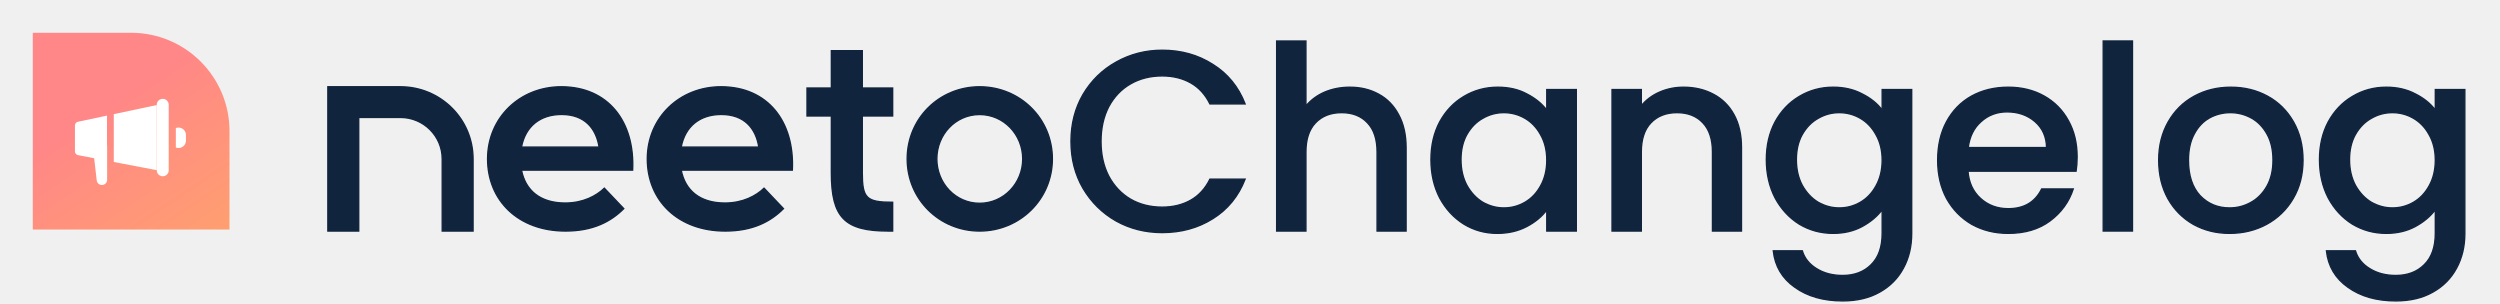
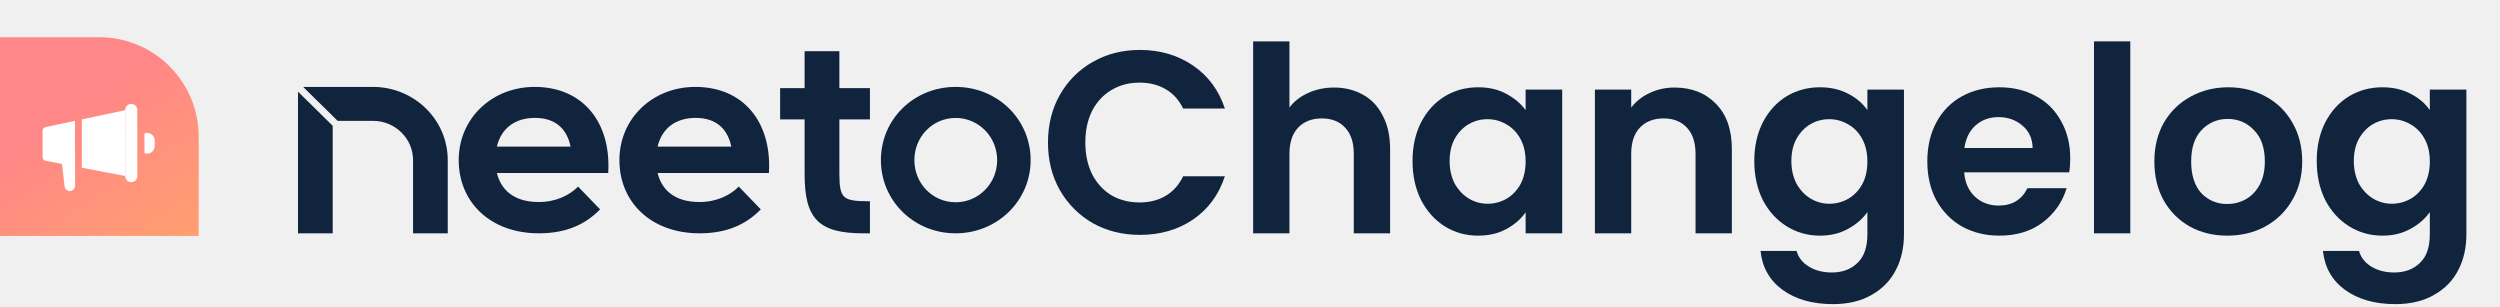
- <svg xmlns="http://www.w3.org/2000/svg" width="610" height="74" viewBox="0 0 610 74" fill="none">
-   <path d="M56 32C56 18.745 45.255 8 32 8H8V56H56V32Z" fill="url(#paint0_linear_3239_12023)" />
-   <rect x="38.25" y="24.114" width="2.916" height="18.898" rx="1.458" fill="white" />
-   <path fill-rule="evenodd" clip-rule="evenodd" d="M42.904 35.995C43.106 36.072 43.326 36.115 43.556 36.115C44.559 36.115 45.372 35.302 45.372 34.299V32.94C45.372 31.937 44.559 31.124 43.556 31.124C43.326 31.124 43.106 31.167 42.904 31.244V35.995Z" fill="white" />
-   <path d="M22.665 35.898C22.626 35.563 22.685 35.225 22.835 34.924C23.653 33.274 26.139 33.857 26.139 35.699V43.869C26.139 44.573 25.568 45.143 24.864 45.143C24.216 45.143 23.672 44.658 23.598 44.014L22.665 35.898Z" fill="white" />
-   <path fill-rule="evenodd" clip-rule="evenodd" d="M19.027 29.705C18.595 29.796 18.286 30.178 18.286 30.619V36.94C18.286 37.388 18.605 37.774 19.045 37.858L26.108 39.207L26.108 28.203L19.027 29.705ZM27.763 27.852L27.763 39.523L38.25 41.526V25.628L27.763 27.852Z" fill="white" />
-   <path d="M80 21.173V56.373H87.528V28.653H97.714C103.339 28.653 107.899 33.184 107.899 38.773V56.373H115.427V38.773C115.427 29.053 107.497 21.173 97.714 21.173H80Z" fill="#11243E" />
-   <path fill-rule="evenodd" clip-rule="evenodd" d="M146.177 35.881C145.455 31.301 142.646 27.927 137.028 27.927C131.81 27.927 128.199 30.817 127.237 35.881H146.177ZM137.911 49.542C142.325 49.542 145.535 47.774 147.462 45.926L152.197 50.908C149.066 54.043 144.734 56.373 137.992 56.373C126.434 56.373 118.97 48.901 118.97 38.775C118.97 28.729 126.836 21.173 136.946 21.173C148.423 21.173 154.924 29.692 154.364 41.507H127.237C128.199 46.41 131.73 49.542 137.911 49.542Z" fill="#11243E" />
-   <path fill-rule="evenodd" clip-rule="evenodd" d="M185.148 35.881C184.426 31.301 181.616 27.927 175.998 27.927C170.78 27.927 167.169 30.817 166.207 35.881H185.148ZM176.881 49.542C181.295 49.542 184.505 47.774 186.432 45.926L191.167 50.908C188.036 54.043 183.704 56.373 176.962 56.373C165.404 56.373 157.94 48.901 157.94 38.775C157.94 28.729 165.807 21.173 175.916 21.173C187.393 21.173 193.894 29.692 193.334 41.507H166.207C167.169 46.41 170.7 49.542 176.881 49.542Z" fill="#11243E" />
-   <path fill-rule="evenodd" clip-rule="evenodd" d="M196.91 21.477H202.851V12.373H210.4V21.477H217.809V28.3H210.4V42.128C210.4 48.383 211.378 49.354 217.809 49.354V56.373H216.691C206.066 56.373 202.851 53.037 202.851 42.198V28.3H196.91V21.477Z" fill="#11243E" />
-   <path fill-rule="evenodd" clip-rule="evenodd" d="M249.544 38.774C249.544 32.816 244.9 27.943 239.031 27.943C233.16 27.943 228.587 32.816 228.587 38.774C228.587 44.73 233.16 49.604 239.031 49.604C244.9 49.604 249.544 44.73 249.544 38.774ZM221.351 38.774C221.351 28.89 229.201 21.173 239.031 21.173C248.861 21.173 256.779 28.89 256.779 38.774C256.779 48.589 248.861 56.373 239.031 56.373C229.201 56.373 221.351 48.589 221.351 38.774Z" fill="#11243E" />
-   <path d="M261.319 34.503C261.319 30.241 262.3 26.419 264.264 23.035C266.269 19.651 268.964 17.019 272.348 15.139C275.774 13.217 279.513 12.256 283.565 12.256C288.203 12.256 292.318 13.405 295.911 15.703C299.545 17.959 302.177 21.176 303.807 25.353H295.221C294.093 23.056 292.527 21.343 290.521 20.215C288.516 19.087 286.197 18.523 283.565 18.523C280.683 18.523 278.113 19.17 275.857 20.465C273.601 21.76 271.826 23.62 270.531 26.043C269.277 28.466 268.651 31.286 268.651 34.503C268.651 37.72 269.277 40.54 270.531 42.963C271.826 45.386 273.601 47.266 275.857 48.603C278.113 49.898 280.683 50.545 283.565 50.545C286.197 50.545 288.516 49.981 290.521 48.853C292.527 47.725 294.093 46.012 295.221 43.715H303.807C302.177 47.892 299.545 51.109 295.911 53.365C292.318 55.621 288.203 56.749 283.565 56.749C279.471 56.749 275.732 55.809 272.348 53.929C268.964 52.008 266.269 49.355 264.264 45.971C262.3 42.587 261.319 38.764 261.319 34.503Z" fill="#11243E" />
-   <path d="M329.362 21.28C331.994 21.28 334.334 21.844 336.381 22.972C338.47 24.1 340.099 25.771 341.269 27.985C342.48 30.2 343.086 32.873 343.086 36.007V56.373H336.005V37.072C336.005 33.98 335.232 31.62 333.686 29.991C332.14 28.32 330.031 27.484 327.357 27.484C324.683 27.484 322.552 28.32 320.965 29.991C319.419 31.62 318.646 33.98 318.646 37.072V56.373H311.502V10H318.646V25.855C319.858 24.392 321.383 23.264 323.221 22.471C325.101 21.677 327.148 21.28 329.362 21.28Z" fill="#11243E" />
-   <path d="M349.151 38.952C349.151 35.484 349.861 32.414 351.281 29.74C352.744 27.066 354.707 24.998 357.172 23.536C359.679 22.032 362.436 21.28 365.444 21.28C368.16 21.28 370.52 21.823 372.525 22.909C374.572 23.954 376.202 25.27 377.413 26.857V21.844H384.62V56.373H377.413V51.235C376.202 52.864 374.552 54.222 372.463 55.308C370.374 56.394 367.992 56.937 365.319 56.937C362.352 56.937 359.637 56.185 357.172 54.681C354.707 53.136 352.744 51.005 351.281 48.289C349.861 45.532 349.151 42.42 349.151 38.952ZM377.413 39.077C377.413 36.696 376.912 34.628 375.909 32.873C374.948 31.119 373.674 29.782 372.087 28.863C370.499 27.944 368.786 27.484 366.948 27.484C365.11 27.484 363.397 27.944 361.809 28.863C360.222 29.74 358.927 31.056 357.924 32.811C356.963 34.524 356.483 36.571 356.483 38.952C356.483 41.333 356.963 43.422 357.924 45.219C358.927 47.015 360.222 48.394 361.809 49.355C363.439 50.274 365.152 50.733 366.948 50.733C368.786 50.733 370.499 50.274 372.087 49.355C373.674 48.436 374.948 47.099 375.909 45.344C376.912 43.548 377.413 41.459 377.413 39.077Z" fill="#11243E" />
-   <path d="M410.758 21.28C413.474 21.28 415.897 21.844 418.027 22.972C420.2 24.1 421.892 25.771 423.103 27.985C424.315 30.2 424.921 32.873 424.921 36.007V56.373H417.839V37.072C417.839 33.98 417.066 31.62 415.521 29.991C413.975 28.32 411.865 27.484 409.191 27.484C406.518 27.484 404.387 28.32 402.799 29.991C401.254 31.62 400.481 33.98 400.481 37.072V56.373H393.337V21.844H400.481V25.792C401.65 24.372 403.134 23.264 404.93 22.471C406.768 21.677 408.711 21.28 410.758 21.28Z" fill="#11243E" />
-   <path d="M447.279 21.28C449.952 21.28 452.313 21.823 454.36 22.909C456.449 23.954 458.078 25.27 459.248 26.857V21.844H466.455V56.937C466.455 60.112 465.786 62.932 464.449 65.397C463.112 67.904 461.17 69.868 458.621 71.288C456.115 72.708 453.107 73.419 449.597 73.419C444.918 73.419 441.033 72.312 437.941 70.097C434.85 67.925 433.095 64.959 432.677 61.199H439.759C440.302 62.995 441.451 64.436 443.205 65.523C445.002 66.651 447.132 67.215 449.597 67.215C452.48 67.215 454.799 66.337 456.553 64.583C458.35 62.828 459.248 60.28 459.248 56.937V51.172C458.036 52.801 456.386 54.18 454.297 55.308C452.25 56.394 449.911 56.937 447.279 56.937C444.271 56.937 441.513 56.185 439.007 54.681C436.542 53.136 434.578 51.005 433.116 48.289C431.696 45.532 430.985 42.42 430.985 38.952C430.985 35.484 431.696 32.414 433.116 29.74C434.578 27.066 436.542 24.998 439.007 23.536C441.513 22.032 444.271 21.28 447.279 21.28ZM459.248 39.077C459.248 36.696 458.747 34.628 457.744 32.873C456.783 31.119 455.509 29.782 453.921 28.863C452.334 27.944 450.621 27.484 448.783 27.484C446.944 27.484 445.232 27.944 443.644 28.863C442.056 29.74 440.761 31.056 439.759 32.811C438.798 34.524 438.317 36.571 438.317 38.952C438.317 41.333 438.798 43.422 439.759 45.219C440.761 47.015 442.056 48.394 443.644 49.355C445.273 50.274 446.986 50.733 448.783 50.733C450.621 50.733 452.334 50.274 453.921 49.355C455.509 48.436 456.783 47.099 457.744 45.344C458.747 43.548 459.248 41.459 459.248 39.077Z" fill="#11243E" />
-   <path d="M506.818 38.263C506.818 39.558 506.734 40.728 506.567 41.772H480.185C480.394 44.529 481.417 46.744 483.255 48.415C485.094 50.086 487.35 50.921 490.023 50.921C493.867 50.921 496.582 49.313 498.17 46.096H505.878C504.834 49.271 502.933 51.882 500.175 53.929C497.46 55.935 494.076 56.937 490.023 56.937C486.723 56.937 483.757 56.206 481.125 54.744C478.534 53.24 476.487 51.151 474.983 48.477C473.521 45.762 472.79 42.628 472.79 39.077C472.79 35.526 473.5 32.414 474.921 29.74C476.383 27.024 478.409 24.936 480.999 23.473C483.631 22.011 486.639 21.28 490.023 21.28C493.282 21.28 496.186 21.99 498.734 23.411C501.282 24.831 503.267 26.836 504.687 29.427C506.108 31.975 506.818 34.92 506.818 38.263ZM499.361 36.007C499.319 33.375 498.379 31.265 496.541 29.677C494.702 28.09 492.426 27.296 489.71 27.296C487.245 27.296 485.135 28.09 483.381 29.677C481.626 31.223 480.582 33.333 480.247 36.007H499.361Z" fill="#11243E" />
-   <path d="M520.326 10V56.373H513.182V10H520.326Z" fill="#11243E" />
-   <path d="M544.016 56.937C540.757 56.937 537.812 56.206 535.18 54.744C532.548 53.24 530.48 51.151 528.976 48.477C527.472 45.762 526.72 42.628 526.72 39.077C526.72 35.568 527.493 32.456 529.039 29.74C530.584 27.024 532.694 24.936 535.368 23.473C538.042 22.011 541.029 21.28 544.329 21.28C547.63 21.28 550.617 22.011 553.291 23.473C555.964 24.936 558.074 27.024 559.62 29.74C561.166 32.456 561.939 35.568 561.939 39.077C561.939 42.587 561.145 45.699 559.557 48.415C557.97 51.13 555.797 53.24 553.04 54.744C550.324 56.206 547.316 56.937 544.016 56.937ZM544.016 50.733C545.854 50.733 547.567 50.295 549.155 49.417C550.784 48.54 552.1 47.224 553.103 45.469C554.105 43.715 554.607 41.584 554.607 39.077C554.607 36.571 554.126 34.461 553.165 32.748C552.204 30.993 550.93 29.677 549.343 28.8C547.755 27.923 546.042 27.484 544.204 27.484C542.366 27.484 540.653 27.923 539.065 28.8C537.519 29.677 536.287 30.993 535.368 32.748C534.449 34.461 533.989 36.571 533.989 39.077C533.989 42.796 534.929 45.678 536.809 47.725C538.731 49.731 541.133 50.733 544.016 50.733Z" fill="#11243E" />
-   <path d="M582.246 21.28C584.92 21.28 587.28 21.823 589.327 22.909C591.416 23.954 593.046 25.27 594.215 26.857V21.844H601.422V56.937C601.422 60.112 600.754 62.932 599.417 65.397C598.08 67.904 596.137 69.868 593.589 71.288C591.082 72.708 588.074 73.419 584.565 73.419C579.886 73.419 576 72.312 572.909 70.097C569.817 67.925 568.063 64.959 567.645 61.199H574.726C575.269 62.995 576.418 64.436 578.173 65.523C579.969 66.651 582.1 67.215 584.565 67.215C587.447 67.215 589.766 66.337 591.521 64.583C593.317 62.828 594.215 60.28 594.215 56.937V51.172C593.004 52.801 591.354 54.18 589.265 55.308C587.218 56.394 584.878 56.937 582.246 56.937C579.238 56.937 576.481 56.185 573.974 54.681C571.509 53.136 569.546 51.005 568.083 48.289C566.663 45.532 565.953 42.42 565.953 38.952C565.953 35.484 566.663 32.414 568.083 29.74C569.546 27.066 571.509 24.998 573.974 23.536C576.481 22.032 579.238 21.28 582.246 21.28ZM594.215 39.077C594.215 36.696 593.714 34.628 592.711 32.873C591.751 31.119 590.476 29.782 588.889 28.863C587.301 27.944 585.588 27.484 583.75 27.484C581.912 27.484 580.199 27.944 578.611 28.863C577.024 29.74 575.729 31.056 574.726 32.811C573.765 34.524 573.285 36.571 573.285 38.952C573.285 41.333 573.765 43.422 574.726 45.219C575.729 47.015 577.024 48.394 578.611 49.355C580.241 50.274 581.954 50.733 583.75 50.733C585.588 50.733 587.301 50.274 588.889 49.355C590.476 48.436 591.751 47.099 592.711 45.344C593.714 43.548 594.215 41.459 594.215 39.077Z" fill="#11243E" />
-   <path d="M80 21.173V56.373H87.528V28.653H97.714C103.339 28.653 107.899 33.184 107.899 38.773V56.373H115.427V38.773C115.427 29.053 107.497 21.173 97.714 21.173H80Z" stroke="#11243E" stroke-width="0.333" />
-   <path fill-rule="evenodd" clip-rule="evenodd" d="M146.177 35.881C145.455 31.301 142.646 27.927 137.028 27.927C131.81 27.927 128.199 30.817 127.237 35.881H146.177ZM137.911 49.542C142.325 49.542 145.535 47.774 147.462 45.926L152.197 50.908C149.066 54.043 144.734 56.373 137.992 56.373C126.434 56.373 118.97 48.901 118.97 38.775C118.97 28.729 126.836 21.173 136.946 21.173C148.423 21.173 154.924 29.692 154.364 41.507H127.237C128.199 46.41 131.73 49.542 137.911 49.542Z" stroke="#11243E" stroke-width="0.333" />
-   <path fill-rule="evenodd" clip-rule="evenodd" d="M185.148 35.881C184.426 31.301 181.616 27.927 175.998 27.927C170.78 27.927 167.169 30.817 166.207 35.881H185.148ZM176.881 49.542C181.295 49.542 184.505 47.774 186.432 45.926L191.167 50.908C188.036 54.043 183.704 56.373 176.962 56.373C165.404 56.373 157.94 48.901 157.94 38.775C157.94 28.729 165.807 21.173 175.916 21.173C187.393 21.173 193.894 29.692 193.334 41.507H166.207C167.169 46.41 170.7 49.542 176.881 49.542Z" stroke="#11243E" stroke-width="0.333" />
-   <path fill-rule="evenodd" clip-rule="evenodd" d="M196.91 21.477H202.851V12.373H210.4V21.477H217.809V28.3H210.4V42.128C210.4 48.383 211.378 49.354 217.809 49.354V56.373H216.691C206.066 56.373 202.851 53.037 202.851 42.198V28.3H196.91V21.477Z" stroke="#11243E" stroke-width="0.333" />
-   <path fill-rule="evenodd" clip-rule="evenodd" d="M249.544 38.774C249.544 32.816 244.9 27.943 239.031 27.943C233.16 27.943 228.587 32.816 228.587 38.774C228.587 44.73 233.16 49.604 239.031 49.604C244.9 49.604 249.544 44.73 249.544 38.774ZM221.351 38.774C221.351 28.89 229.201 21.173 239.031 21.173C248.861 21.173 256.779 28.89 256.779 38.774C256.779 48.589 248.861 56.373 239.031 56.373C229.201 56.373 221.351 48.589 221.351 38.774Z" stroke="#11243E" stroke-width="0.333" />
-   <path d="M261.319 34.503C261.319 30.241 262.3 26.419 264.264 23.035C266.269 19.651 268.964 17.019 272.348 15.139C275.774 13.217 279.513 12.256 283.565 12.256C288.203 12.256 292.318 13.405 295.911 15.703C299.545 17.959 302.177 21.176 303.807 25.353H295.221C294.093 23.056 292.527 21.343 290.521 20.215C288.516 19.087 286.197 18.523 283.565 18.523C280.683 18.523 278.113 19.17 275.857 20.465C273.601 21.76 271.826 23.62 270.531 26.043C269.277 28.466 268.651 31.286 268.651 34.503C268.651 37.72 269.277 40.54 270.531 42.963C271.826 45.386 273.601 47.266 275.857 48.603C278.113 49.898 280.683 50.545 283.565 50.545C286.197 50.545 288.516 49.981 290.521 48.853C292.527 47.725 294.093 46.012 295.221 43.715H303.807C302.177 47.892 299.545 51.109 295.911 53.365C292.318 55.621 288.203 56.749 283.565 56.749C279.471 56.749 275.732 55.809 272.348 53.929C268.964 52.008 266.269 49.355 264.264 45.971C262.3 42.587 261.319 38.764 261.319 34.503Z" stroke="#11243E" stroke-width="0.333" />
-   <path d="M329.362 21.28C331.994 21.28 334.334 21.844 336.381 22.972C338.47 24.1 340.099 25.771 341.269 27.985C342.48 30.2 343.086 32.873 343.086 36.007V56.373H336.005V37.072C336.005 33.98 335.232 31.62 333.686 29.991C332.14 28.32 330.031 27.484 327.357 27.484C324.683 27.484 322.552 28.32 320.965 29.991C319.419 31.62 318.646 33.98 318.646 37.072V56.373H311.502V10H318.646V25.855C319.858 24.392 321.383 23.264 323.221 22.471C325.101 21.677 327.148 21.28 329.362 21.28Z" stroke="#11243E" stroke-width="0.333" />
-   <path d="M349.151 38.952C349.151 35.484 349.861 32.414 351.281 29.74C352.744 27.066 354.707 24.998 357.172 23.536C359.679 22.032 362.436 21.28 365.444 21.28C368.16 21.28 370.52 21.823 372.525 22.909C374.572 23.954 376.202 25.27 377.413 26.857V21.844H384.62V56.373H377.413V51.235C376.202 52.864 374.552 54.222 372.463 55.308C370.374 56.394 367.992 56.937 365.319 56.937C362.352 56.937 359.637 56.185 357.172 54.681C354.707 53.136 352.744 51.005 351.281 48.289C349.861 45.532 349.151 42.42 349.151 38.952ZM377.413 39.077C377.413 36.696 376.912 34.628 375.909 32.873C374.948 31.119 373.674 29.782 372.087 28.863C370.499 27.944 368.786 27.484 366.948 27.484C365.11 27.484 363.397 27.944 361.809 28.863C360.222 29.74 358.927 31.056 357.924 32.811C356.963 34.524 356.483 36.571 356.483 38.952C356.483 41.333 356.963 43.422 357.924 45.219C358.927 47.015 360.222 48.394 361.809 49.355C363.439 50.274 365.152 50.733 366.948 50.733C368.786 50.733 370.499 50.274 372.087 49.355C373.674 48.436 374.948 47.099 375.909 45.344C376.912 43.548 377.413 41.459 377.413 39.077Z" stroke="#11243E" stroke-width="0.333" />
-   <path d="M410.758 21.28C413.474 21.28 415.897 21.844 418.027 22.972C420.2 24.1 421.892 25.771 423.103 27.985C424.315 30.2 424.921 32.873 424.921 36.007V56.373H417.839V37.072C417.839 33.98 417.066 31.62 415.521 29.991C413.975 28.32 411.865 27.484 409.191 27.484C406.518 27.484 404.387 28.32 402.799 29.991C401.254 31.62 400.481 33.98 400.481 37.072V56.373H393.337V21.844H400.481V25.792C401.65 24.372 403.134 23.264 404.93 22.471C406.768 21.677 408.711 21.28 410.758 21.28Z" stroke="#11243E" stroke-width="0.333" />
-   <path d="M447.279 21.28C449.952 21.28 452.313 21.823 454.36 22.909C456.449 23.954 458.078 25.27 459.248 26.857V21.844H466.455V56.937C466.455 60.112 465.786 62.932 464.449 65.397C463.112 67.904 461.17 69.868 458.621 71.288C456.115 72.708 453.107 73.419 449.597 73.419C444.918 73.419 441.033 72.312 437.941 70.097C434.85 67.925 433.095 64.959 432.677 61.199H439.759C440.302 62.995 441.451 64.436 443.205 65.523C445.002 66.651 447.132 67.215 449.597 67.215C452.48 67.215 454.799 66.337 456.553 64.583C458.35 62.828 459.248 60.28 459.248 56.937V51.172C458.036 52.801 456.386 54.18 454.297 55.308C452.25 56.394 449.911 56.937 447.279 56.937C444.271 56.937 441.513 56.185 439.007 54.681C436.542 53.136 434.578 51.005 433.116 48.289C431.696 45.532 430.985 42.42 430.985 38.952C430.985 35.484 431.696 32.414 433.116 29.74C434.578 27.066 436.542 24.998 439.007 23.536C441.513 22.032 444.271 21.28 447.279 21.28ZM459.248 39.077C459.248 36.696 458.747 34.628 457.744 32.873C456.783 31.119 455.509 29.782 453.921 28.863C452.334 27.944 450.621 27.484 448.783 27.484C446.944 27.484 445.232 27.944 443.644 28.863C442.056 29.74 440.761 31.056 439.759 32.811C438.798 34.524 438.317 36.571 438.317 38.952C438.317 41.333 438.798 43.422 439.759 45.219C440.761 47.015 442.056 48.394 443.644 49.355C445.273 50.274 446.986 50.733 448.783 50.733C450.621 50.733 452.334 50.274 453.921 49.355C455.509 48.436 456.783 47.099 457.744 45.344C458.747 43.548 459.248 41.459 459.248 39.077Z" stroke="#11243E" stroke-width="0.333" />
-   <path d="M506.818 38.263C506.818 39.558 506.734 40.728 506.567 41.772H480.185C480.394 44.529 481.417 46.744 483.255 48.415C485.094 50.086 487.35 50.921 490.023 50.921C493.867 50.921 496.582 49.313 498.17 46.096H505.878C504.834 49.271 502.933 51.882 500.175 53.929C497.46 55.935 494.076 56.937 490.023 56.937C486.723 56.937 483.757 56.206 481.125 54.744C478.534 53.24 476.487 51.151 474.983 48.477C473.521 45.762 472.79 42.628 472.79 39.077C472.79 35.526 473.5 32.414 474.921 29.74C476.383 27.024 478.409 24.936 480.999 23.473C483.631 22.011 486.639 21.28 490.023 21.28C493.282 21.28 496.186 21.99 498.734 23.411C501.282 24.831 503.267 26.836 504.687 29.427C506.108 31.975 506.818 34.92 506.818 38.263ZM499.361 36.007C499.319 33.375 498.379 31.265 496.541 29.677C494.702 28.09 492.426 27.296 489.71 27.296C487.245 27.296 485.135 28.09 483.381 29.677C481.626 31.223 480.582 33.333 480.247 36.007H499.361Z" stroke="#11243E" stroke-width="0.333" />
-   <path d="M520.326 10V56.373H513.182V10H520.326Z" stroke="#11243E" stroke-width="0.333" />
-   <path d="M544.016 56.937C540.757 56.937 537.812 56.206 535.18 54.744C532.548 53.24 530.48 51.151 528.976 48.477C527.472 45.762 526.72 42.628 526.72 39.077C526.72 35.568 527.493 32.456 529.039 29.74C530.584 27.024 532.694 24.936 535.368 23.473C538.042 22.011 541.029 21.28 544.329 21.28C547.63 21.28 550.617 22.011 553.291 23.473C555.964 24.936 558.074 27.024 559.62 29.74C561.166 32.456 561.939 35.568 561.939 39.077C561.939 42.587 561.145 45.699 559.557 48.415C557.97 51.13 555.797 53.24 553.04 54.744C550.324 56.206 547.316 56.937 544.016 56.937ZM544.016 50.733C545.854 50.733 547.567 50.295 549.155 49.417C550.784 48.54 552.1 47.224 553.103 45.469C554.105 43.715 554.607 41.584 554.607 39.077C554.607 36.571 554.126 34.461 553.165 32.748C552.204 30.993 550.93 29.677 549.343 28.8C547.755 27.923 546.042 27.484 544.204 27.484C542.366 27.484 540.653 27.923 539.065 28.8C537.519 29.677 536.287 30.993 535.368 32.748C534.449 34.461 533.989 36.571 533.989 39.077C533.989 42.796 534.929 45.678 536.809 47.725C538.731 49.731 541.133 50.733 544.016 50.733Z" stroke="#11243E" stroke-width="0.333" />
-   <path d="M582.246 21.28C584.92 21.28 587.28 21.823 589.327 22.909C591.416 23.954 593.046 25.27 594.215 26.857V21.844H601.422V56.937C601.422 60.112 600.754 62.932 599.417 65.397C598.08 67.904 596.137 69.868 593.589 71.288C591.082 72.708 588.074 73.419 584.565 73.419C579.886 73.419 576 72.312 572.909 70.097C569.817 67.925 568.063 64.959 567.645 61.199H574.726C575.269 62.995 576.418 64.436 578.173 65.523C579.969 66.651 582.1 67.215 584.565 67.215C587.447 67.215 589.766 66.337 591.521 64.583C593.317 62.828 594.215 60.28 594.215 56.937V51.172C593.004 52.801 591.354 54.18 589.265 55.308C587.218 56.394 584.878 56.937 582.246 56.937C579.238 56.937 576.481 56.185 573.974 54.681C571.509 53.136 569.546 51.005 568.083 48.289C566.663 45.532 565.953 42.42 565.953 38.952C565.953 35.484 566.663 32.414 568.083 29.74C569.546 27.066 571.509 24.998 573.974 23.536C576.481 22.032 579.238 21.28 582.246 21.28ZM594.215 39.077C594.215 36.696 593.714 34.628 592.711 32.873C591.751 31.119 590.476 29.782 588.889 28.863C587.301 27.944 585.588 27.484 583.75 27.484C581.912 27.484 580.199 27.944 578.611 28.863C577.024 29.74 575.729 31.056 574.726 32.811C573.765 34.524 573.285 36.571 573.285 38.952C573.285 41.333 573.765 43.422 574.726 45.219C575.729 47.015 577.024 48.394 578.611 49.355C580.241 50.274 581.954 50.733 583.75 50.733C585.588 50.733 587.301 50.274 588.889 49.355C590.476 48.436 591.751 47.099 592.711 45.344C593.714 43.548 594.215 41.459 594.215 39.077Z" stroke="#11243E" stroke-width="0.333" />
+ <svg xmlns="http://www.w3.org/2000/svg" width="604" height="74" viewBox="0 0 604 74" fill="none">
+   <path d="M48 32.996C48 19.741 37.255 8.996 24 8.996H0V56.996H48V32.996Z" fill="url(#paint0_linear_3688_21601)" />
+   <rect x="30.25" y="25.11" width="2.916" height="18.898" rx="1.458" fill="white" />
+   <path fill-rule="evenodd" clip-rule="evenodd" d="M34.904 36.99C35.107 37.068 35.326 37.111 35.556 37.111C36.559 37.111 37.372 36.297 37.372 35.294V33.936C37.372 32.933 36.559 32.12 35.556 32.12C35.326 32.12 35.107 32.162 34.904 32.24V36.99Z" fill="white" />
+   <path d="M14.665 36.893C14.626 36.559 14.685 36.221 14.835 35.92C15.653 34.27 18.139 34.852 18.139 36.694V44.864C18.139 45.568 17.568 46.139 16.864 46.139C16.216 46.139 15.672 45.653 15.598 45.01L14.665 36.893Z" fill="white" />
+   <path fill-rule="evenodd" clip-rule="evenodd" d="M11.027 30.7C10.595 30.792 10.286 31.173 10.286 31.615V37.935C10.286 38.384 10.605 38.769 11.045 38.853L18.108 40.203L18.108 29.198L11.027 30.7ZM19.763 28.848L19.763 40.519L30.25 42.522V26.623L19.763 28.848Z" fill="white" />
+   <path fill-rule="evenodd" clip-rule="evenodd" d="M90.087 20.996H73.24L81.576 29.194H90.087C95.451 29.194 99.795 33.444 99.795 38.682V56.369H108.175V38.682C108.175 28.912 100.074 20.996 90.087 20.996ZM80.379 30.387L72 22.146V56.369H80.379V30.387ZM144.982 50.586L139.664 45.081L139.346 45.382C137.501 47.124 134.408 48.807 130.135 48.807C127.13 48.807 124.814 48.058 123.14 46.763C121.593 45.566 120.559 43.877 120.047 41.794H146.946L146.966 41.382C147.249 35.51 145.75 30.413 142.686 26.776C139.615 23.131 135.007 20.996 129.173 20.996C118.87 20.996 110.825 28.585 110.825 38.684C110.825 43.757 112.728 48.187 116.12 51.346C119.511 54.505 124.362 56.369 130.216 56.369C137.052 56.369 141.48 54.036 144.679 50.884L144.982 50.586ZM183.807 50.586L178.49 45.081L178.171 45.382C176.326 47.124 173.233 48.807 168.96 48.807C165.955 48.807 163.639 48.058 161.965 46.763C160.418 45.566 159.385 43.877 158.872 41.794H185.771L185.791 41.382C186.074 35.51 184.575 30.413 181.511 26.776C178.44 23.131 173.832 20.996 167.999 20.996C157.695 20.996 149.65 28.585 149.65 38.684C149.65 43.757 151.553 48.187 154.945 51.346C158.336 54.505 163.187 56.369 169.041 56.369C175.877 56.369 180.305 54.036 183.504 50.884L183.807 50.586ZM194.393 21.293H188.475V28.848H194.393V42.039C194.393 47.366 195.189 50.997 197.443 53.274C199.701 55.555 203.311 56.369 208.622 56.369H210.175V48.623H209.735C208.138 48.623 206.91 48.562 205.961 48.385C205.015 48.209 204.387 47.923 203.95 47.503C203.514 47.083 203.22 46.483 203.038 45.58C202.856 44.673 202.794 43.499 202.794 41.971V28.848H210.175V21.293H202.794V12.369H194.393V21.293ZM129.255 28.481C131.961 28.481 133.946 29.278 135.34 30.578C136.632 31.782 137.453 33.452 137.846 35.414H120.043C120.557 33.265 121.603 31.587 123.065 30.422C124.642 29.166 126.738 28.481 129.255 28.481ZM168.081 28.481C170.786 28.481 172.771 29.278 174.165 30.578C175.457 31.782 176.278 33.452 176.672 35.414H158.868C159.382 33.265 160.428 31.587 161.89 30.422C163.467 29.166 165.563 28.481 168.081 28.481ZM230.879 28.497C236.469 28.497 240.913 33.067 240.913 38.683C240.913 44.298 236.469 48.867 230.879 48.867C225.291 48.867 220.913 44.301 220.913 38.683C220.913 33.063 225.291 28.497 230.879 28.497ZM230.879 20.996C220.846 20.996 212.825 28.751 212.825 38.683C212.825 48.546 220.845 56.369 230.879 56.369C240.91 56.369 249 48.548 249 38.683C249 28.749 240.909 20.996 230.879 20.996Z" fill="#11243E" />
+   <path d="M253.193 34.436C253.193 30.133 254.154 26.289 256.076 22.905C258.04 19.479 260.692 16.826 264.035 14.946C267.419 13.024 271.2 12.064 275.377 12.064C280.265 12.064 284.548 13.317 288.224 15.824C291.9 18.33 294.47 21.798 295.932 26.226H285.843C284.84 24.137 283.42 22.571 281.581 21.526C279.785 20.482 277.696 19.96 275.315 19.96C272.766 19.96 270.489 20.565 268.484 21.777C266.52 22.947 264.975 24.618 263.847 26.79C262.76 28.963 262.217 31.511 262.217 34.436C262.217 37.318 262.76 39.867 263.847 42.081C264.975 44.253 266.52 45.945 268.484 47.157C270.489 48.327 272.766 48.912 275.315 48.912C277.696 48.912 279.785 48.389 281.581 47.345C283.42 46.259 284.84 44.671 285.843 42.582H295.932C294.47 47.053 291.9 50.541 288.224 53.048C284.589 55.513 280.307 56.745 275.377 56.745C271.2 56.745 267.419 55.805 264.035 53.925C260.692 52.003 258.04 49.35 256.076 45.966C254.154 42.582 253.193 38.739 253.193 34.436Z" fill="#11243E" />
+   <path d="M322.311 21.15C324.943 21.15 327.282 21.735 329.33 22.905C331.377 24.033 332.964 25.725 334.092 27.981C335.262 30.195 335.847 32.869 335.847 36.002V56.369H327.074V37.193C327.074 34.436 326.384 32.326 325.006 30.864C323.627 29.36 321.747 28.608 319.366 28.608C316.942 28.608 315.021 29.36 313.6 30.864C312.222 32.326 311.532 34.436 311.532 37.193V56.369H302.759V9.996H311.532V25.976C312.66 24.472 314.164 23.302 316.044 22.466C317.924 21.589 320.013 21.15 322.311 21.15Z" fill="#11243E" />
+   <path d="M341.267 38.885C341.267 35.376 341.957 32.263 343.335 29.548C344.756 26.832 346.657 24.743 349.038 23.281C351.461 21.819 354.156 21.088 357.122 21.088C359.712 21.088 361.968 21.61 363.89 22.654C365.853 23.699 367.42 25.015 368.59 26.602V21.652H377.426V56.369H368.59V51.293C367.462 52.922 365.895 54.28 363.89 55.366C361.926 56.411 359.649 56.933 357.059 56.933C354.135 56.933 351.461 56.181 349.038 54.677C346.657 53.173 344.756 51.063 343.335 48.348C341.957 45.59 341.267 42.436 341.267 38.885ZM368.59 39.01C368.59 36.88 368.172 35.062 367.337 33.558C366.501 32.013 365.373 30.843 363.953 30.049C362.532 29.213 361.007 28.796 359.378 28.796C357.749 28.796 356.245 29.192 354.866 29.986C353.487 30.78 352.359 31.95 351.482 33.496C350.646 35 350.229 36.796 350.229 38.885C350.229 40.974 350.646 42.812 351.482 44.4C352.359 45.945 353.487 47.136 354.866 47.972C356.286 48.807 357.79 49.225 359.378 49.225C361.007 49.225 362.532 48.828 363.953 48.034C365.373 47.199 366.501 46.029 367.337 44.525C368.172 42.979 368.59 41.141 368.59 39.01Z" fill="#11243E" />
+   <path d="M404.567 21.15C408.703 21.15 412.045 22.466 414.593 25.098C417.142 27.689 418.416 31.323 418.416 36.002V56.369H409.643V37.193C409.643 34.436 408.953 32.326 407.575 30.864C406.196 29.36 404.316 28.608 401.935 28.608C399.511 28.608 397.59 29.36 396.169 30.864C394.791 32.326 394.101 34.436 394.101 37.193V56.369H385.328V21.652H394.101V25.976C395.271 24.472 396.754 23.302 398.551 22.466C400.389 21.589 402.394 21.15 404.567 21.15Z" fill="#11243E" />
+   <path d="M439.691 21.088C442.281 21.088 444.558 21.61 446.522 22.654C448.485 23.657 450.031 24.973 451.159 26.602V21.652H459.995V56.62C459.995 59.837 459.347 62.698 458.052 65.205C456.757 67.753 454.814 69.759 452.224 71.221C449.634 72.725 446.501 73.477 442.824 73.477C437.894 73.477 433.842 72.328 430.667 70.03C427.534 67.733 425.758 64.599 425.34 60.63H434.051C434.51 62.218 435.492 63.471 436.996 64.39C438.542 65.351 440.401 65.832 442.574 65.832C445.122 65.832 447.19 65.059 448.778 63.513C450.365 62.009 451.159 59.711 451.159 56.62V51.23C450.031 52.86 448.464 54.217 446.459 55.304C444.495 56.39 442.239 56.933 439.691 56.933C436.766 56.933 434.093 56.181 431.67 54.677C429.246 53.173 427.325 51.063 425.904 48.348C424.526 45.59 423.836 42.436 423.836 38.885C423.836 35.376 424.526 32.263 425.904 29.548C427.325 26.832 429.226 24.743 431.607 23.281C434.03 21.819 436.725 21.088 439.691 21.088ZM451.159 39.01C451.159 36.88 450.741 35.062 449.906 33.558C449.07 32.013 447.942 30.843 446.522 30.049C445.101 29.213 443.576 28.796 441.947 28.796C440.318 28.796 438.814 29.192 437.435 29.986C436.056 30.78 434.928 31.95 434.051 33.496C433.215 35 432.798 36.796 432.798 38.885C432.798 40.974 433.215 42.812 434.051 44.4C434.928 45.945 436.056 47.136 437.435 47.972C438.855 48.807 440.359 49.225 441.947 49.225C443.576 49.225 445.101 48.828 446.522 48.034C447.942 47.199 449.07 46.029 449.906 44.525C450.741 42.979 451.159 41.141 451.159 39.01Z" fill="#11243E" />
+   <path d="M500.17 38.258C500.17 39.512 500.087 40.64 499.92 41.642H474.54C474.749 44.149 475.626 46.112 477.172 47.533C478.717 48.953 480.618 49.664 482.874 49.664C486.133 49.664 488.452 48.264 489.83 45.465H499.293C498.29 48.807 496.368 51.565 493.528 53.737C490.687 55.868 487.198 56.933 483.062 56.933C479.72 56.933 476.712 56.202 474.038 54.74C471.406 53.236 469.338 51.126 467.834 48.41C466.372 45.695 465.641 42.561 465.641 39.01C465.641 35.417 466.372 32.263 467.834 29.548C469.296 26.832 471.344 24.743 473.976 23.281C476.608 21.819 479.637 21.088 483.062 21.088C486.363 21.088 489.308 21.798 491.898 23.218C494.53 24.639 496.557 26.665 497.977 29.297C499.439 31.887 500.17 34.874 500.17 38.258ZM491.084 35.752C491.042 33.496 490.227 31.699 488.64 30.362C487.052 28.984 485.109 28.294 482.812 28.294C480.639 28.294 478.801 28.963 477.297 30.3C475.835 31.595 474.937 33.412 474.602 35.752H491.084Z" fill="#11243E" />
+   <path d="M514.681 9.996V56.369H505.907V9.996H514.681Z" fill="#11243E" />
+   <path d="M538.098 56.933C534.756 56.933 531.748 56.202 529.074 54.74C526.4 53.236 524.291 51.126 522.745 48.41C521.241 45.695 520.489 42.561 520.489 39.01C520.489 35.459 521.262 32.326 522.807 29.61C524.395 26.895 526.547 24.806 529.262 23.344C531.978 21.84 535.007 21.088 538.349 21.088C541.691 21.088 544.72 21.84 547.435 23.344C550.151 24.806 552.282 26.895 553.827 29.61C555.415 32.326 556.209 35.459 556.209 39.01C556.209 42.561 555.394 45.695 553.765 48.41C552.177 51.126 550.005 53.236 547.247 54.74C544.532 56.202 541.482 56.933 538.098 56.933ZM538.098 49.288C539.686 49.288 541.169 48.912 542.547 48.16C543.968 47.366 545.096 46.196 545.931 44.65C546.767 43.105 547.185 41.224 547.185 39.01C547.185 35.71 546.307 33.182 544.553 31.428C542.84 29.631 540.73 28.733 538.223 28.733C535.717 28.733 533.607 29.631 531.894 31.428C530.223 33.182 529.387 35.71 529.387 39.01C529.387 42.311 530.202 44.859 531.831 46.656C533.503 48.41 535.591 49.288 538.098 49.288Z" fill="#11243E" />
+   <path d="M575.576 21.088C578.167 21.088 580.443 21.61 582.407 22.654C584.371 23.657 585.916 24.973 587.044 26.602V21.652H595.88V56.62C595.88 59.837 595.233 62.698 593.938 65.205C592.643 67.753 590.7 69.759 588.11 71.221C585.519 72.725 582.386 73.477 578.71 73.477C573.78 73.477 569.727 72.328 566.552 70.03C563.419 67.733 561.643 64.599 561.226 60.63H569.936C570.396 62.218 571.378 63.471 572.882 64.39C574.427 65.351 576.287 65.832 578.459 65.832C581.007 65.832 583.075 65.059 584.663 63.513C586.251 62.009 587.044 59.711 587.044 56.62V51.23C585.916 52.86 584.35 54.217 582.344 55.304C580.381 56.39 578.125 56.933 575.576 56.933C572.652 56.933 569.978 56.181 567.555 54.677C565.132 53.173 563.21 51.063 561.79 48.348C560.411 45.59 559.722 42.436 559.722 38.885C559.722 35.376 560.411 32.263 561.79 29.548C563.21 26.832 565.111 24.743 567.492 23.281C569.915 21.819 572.61 21.088 575.576 21.088ZM587.044 39.01C587.044 36.88 586.627 35.062 585.791 33.558C584.955 32.013 583.827 30.843 582.407 30.049C580.987 29.213 579.462 28.796 577.832 28.796C576.203 28.796 574.699 29.192 573.32 29.986C571.942 30.78 570.814 31.95 569.936 33.496C569.101 35 568.683 36.796 568.683 38.885C568.683 40.974 569.101 42.812 569.936 44.4C570.814 45.945 571.942 47.136 573.32 47.972C574.741 48.807 576.245 49.225 577.832 49.225C579.462 49.225 580.987 48.828 582.407 48.034C583.827 47.199 584.955 46.029 585.791 44.525C586.627 42.979 587.044 41.141 587.044 39.01Z" fill="#11243E" />
  <defs>
-     <linearGradient id="paint0_linear_3239_12023" x1="59.771" y1="70.229" x2="15.543" y2="3.714" gradientUnits="userSpaceOnUse">
+     <linearGradient id="paint0_linear_3688_21601" x1="51.771" y1="71.224" x2="7.543" y2="4.71" gradientUnits="userSpaceOnUse">
      <stop stop-color="#FFA768" />
      <stop offset="0.699" stop-color="#FF8787" />
    </linearGradient>
  </defs>
</svg>
